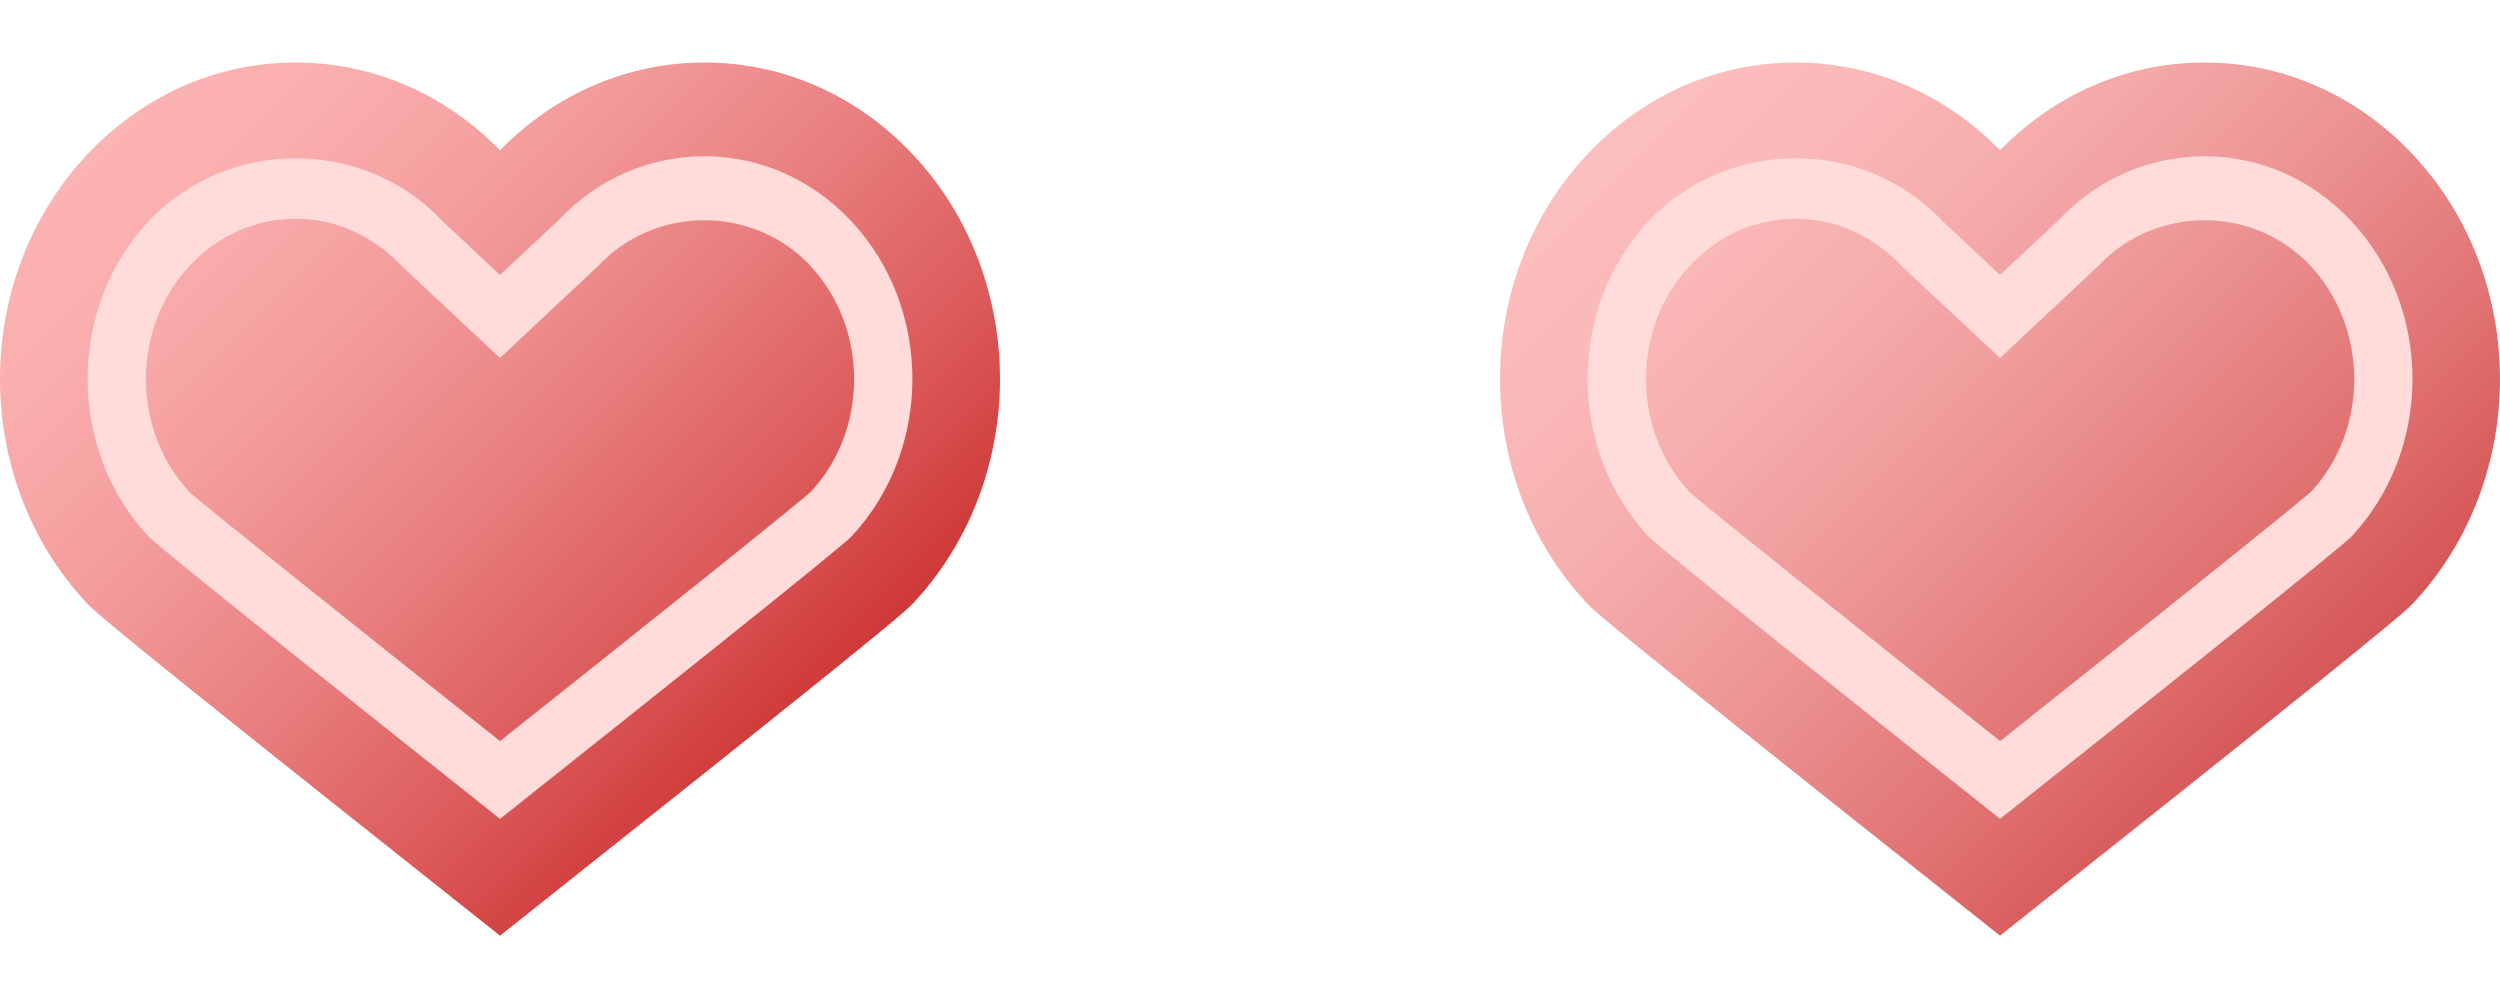
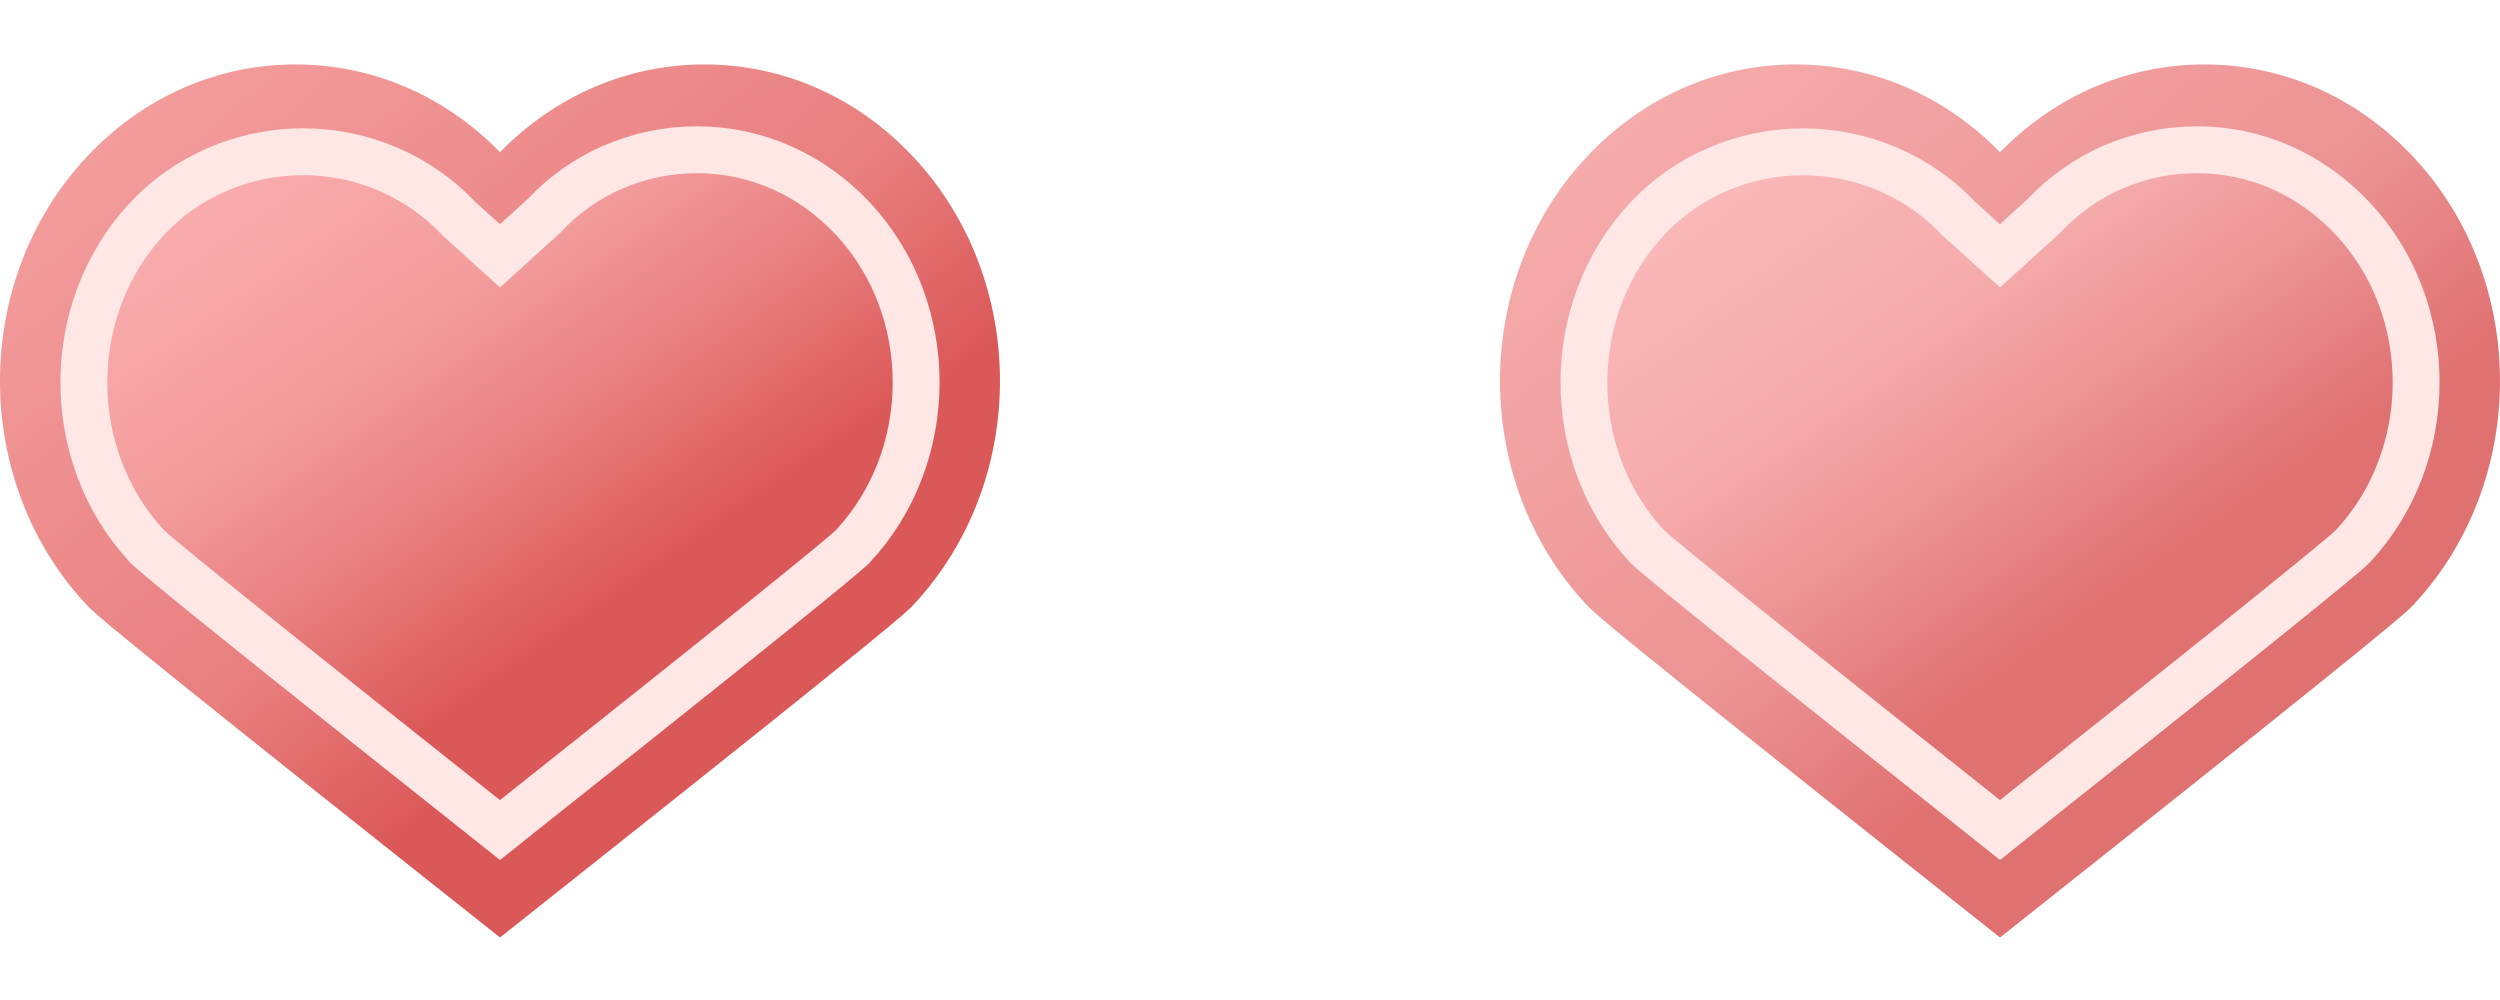
<svg xmlns="http://www.w3.org/2000/svg" version="1.1" id="Layer_1" x="0px" y="0px" width="40px" height="16px" viewBox="0 0 40 16" enable-background="new 0 0 40 16" xml:space="preserve">
-   <g id="Heart_1">
-     <g>
-       <linearGradient id="SVGID_1_" gradientUnits="userSpaceOnUse" x1="362.9" y1="1194.992" x2="373.099" y2="1205.191" gradientTransform="matrix(1 0 0 1 -360 -1194.029)">
-         <stop offset="0" style="stop-color:#FCB3B3" />
-         <stop offset="0.147" style="stop-color:#FAADAD" />
-         <stop offset="0.346" style="stop-color:#F39C9C" />
-         <stop offset="0.576" style="stop-color:#E97F7F" />
-         <stop offset="0.825" style="stop-color:#DB5858" />
-         <stop offset="1" style="stop-color:#CF3838" />
-       </linearGradient>
-       <path fill="url(#SVGID_1_)" d="M6.887,14.087c-5.23-4.149-5.389-4.319-5.505-4.444c-1.843-1.975-1.843-5.187,0.002-7.159    C2.277,1.527,3.466,1,4.729,1C5.958,1,7.115,1.498,8,2.404C8.887,1.498,10.043,1,11.271,1c1.263,0,2.451,0.526,3.345,1.483    c1.845,1.974,1.845,5.186,0,7.162c-0.116,0.123-0.274,0.293-5.503,4.441L8,14.971L6.887,14.087z" />
-       <path fill="#FFDBD9" d="M8,13.102L7.722,12.88c-1.547-1.228-5.165-4.104-5.348-4.299c-1.297-1.39-1.297-3.649,0.001-5.039    c1.258-1.345,3.449-1.347,4.71,0L8,4.399l0.938-0.878C9.545,2.871,10.381,2.5,11.271,2.5c0.889,0,1.725,0.371,2.354,1.043    c1.298,1.39,1.298,3.649,0,5.039c-0.182,0.195-3.8,3.07-5.347,4.299L8,13.102z M4.729,3.5c-0.64,0-1.241,0.268-1.694,0.751    c-0.934,0.999-0.934,2.625,0,3.625C3.23,8.059,6.013,10.279,8,11.857c1.986-1.578,4.771-3.798,4.975-3.992    c0.923-0.989,0.923-2.615-0.011-3.614c-0.905-0.969-2.483-0.969-3.388,0L8,5.728L6.446,4.274C5.971,3.767,5.369,3.5,4.729,3.5z" />
-     </g>
+   <linearGradient id="SVGID_1_" gradientUnits="userSpaceOnUse" x1="93.48" y1="-94.709" x2="102.506" y2="-105.466" gradientTransform="matrix(1 0 0 -1 -90 -94)">
+     <stop offset="0" style="stop-color:#F39C9C" />
+     <stop offset="0.576" style="stop-color:#E97F7F" />
+     <stop offset="0.825" style="stop-color:#DB5858" />
+   </linearGradient>
+   <path fill="url(#SVGID_1_)" d="M14.616,2.514c-0.894-0.957-2.082-1.483-3.345-1.483c-1.229,0-2.384,0.498-3.271,1.404  C7.115,1.529,5.958,1.031,4.729,1.031c-1.263,0-2.452,0.527-3.345,1.483c-1.845,1.973-1.845,5.185-0.002,7.16  c0.116,0.125,0.275,0.295,5.505,4.443L8,15l1.113-0.883c5.229-4.148,5.387-4.318,5.503-4.441C16.461,7.7,16.461,4.488,14.616,2.514z  " />
+   <g>
+     <linearGradient id="SVGID_2_" gradientUnits="userSpaceOnUse" x1="94.871" y1="-95.648" x2="101.366" y2="-104.923" gradientTransform="matrix(1 0 0 -1 -90 -94)">
+       <stop offset="0" style="stop-color:#FAADAD" />
+       <stop offset="0.346" style="stop-color:#F39C9C" />
+       <stop offset="0.576" style="stop-color:#E97F7F" />
+       <stop offset="0.825" style="stop-color:#DB5858" />
+     </linearGradient>
+     <path fill="url(#SVGID_2_)" d="M13.645,3.496c-0.666-0.709-1.55-1.101-2.49-1.101c-0.943,0-1.824,0.384-2.453,1.06L8,4.093   L7.341,3.496c-0.637-0.68-1.545-1.069-2.493-1.069c-0.948,0-1.856,0.389-2.493,1.07c-1.351,1.444-1.351,3.796,0,5.245   C2.41,8.801,2.713,9.085,7.46,12.852L8,13.281l0.539-0.43c4.75-3.771,5.045-4.05,5.106-4.111   C14.995,7.294,14.995,4.941,13.645,3.496z" />
  </g>
-   <g id="Heart_2">
-     <g>
-       <linearGradient id="SVGID_2_" gradientUnits="userSpaceOnUse" x1="386.901" y1="1194.993" x2="397.101" y2="1205.192" gradientTransform="matrix(1 0 0 1 -360 -1194.029)">
-         <stop offset="0" style="stop-color:#FCBEBE" />
-         <stop offset="0.147" style="stop-color:#FBB9B9" />
-         <stop offset="0.346" style="stop-color:#F5ABAB" />
-         <stop offset="0.576" style="stop-color:#EC9292" />
-         <stop offset="0.825" style="stop-color:#E07171" />
-         <stop offset="1" style="stop-color:#D65656" />
-       </linearGradient>
-       <path fill="url(#SVGID_2_)" d="M30.887,14.087c-5.229-4.149-5.389-4.319-5.505-4.444c-1.843-1.975-1.843-5.187,0.002-7.159    C26.277,1.527,27.466,1,28.729,1C29.958,1,31.115,1.498,32,2.404C32.887,1.498,34.043,1,35.271,1c1.263,0,2.451,0.526,3.345,1.483    c1.845,1.974,1.845,5.186,0,7.162c-0.116,0.123-0.274,0.293-5.503,4.441L32,14.971L30.887,14.087z" />
-       <path fill="#FFDBD9" d="M32,13.102l-0.277-0.222c-1.548-1.228-5.166-4.104-5.349-4.299c-1.297-1.39-1.297-3.649,0.001-5.039    c1.258-1.345,3.449-1.347,4.71,0L32,4.399l0.938-0.878c0.607-0.65,1.443-1.021,2.334-1.021c0.89,0,1.726,0.371,2.354,1.043    c1.298,1.39,1.298,3.649,0,5.039c-0.183,0.195-3.8,3.07-5.349,4.299L32,13.102z M28.729,3.5c-0.64,0-1.24,0.268-1.692,0.751    c-0.935,0.999-0.935,2.625,0,3.625c0.194,0.183,2.979,2.403,4.965,3.981c1.985-1.578,4.771-3.798,4.976-3.992    C37.9,6.876,37.9,5.25,36.965,4.251c-0.904-0.969-2.482-0.969-3.388,0L32,5.728l-1.555-1.454C29.971,3.767,29.369,3.5,28.729,3.5z    " />
-     </g>
-   </g>
+   <path fill="none" stroke="#FFE7E6" stroke-width="0.75" stroke-miterlimit="10" d="M7.46,12.852C2.713,9.085,2.41,8.801,2.355,8.743  c-1.351-1.449-1.351-3.801,0-5.245c0.636-0.681,1.545-1.07,2.493-1.07c0.948,0,1.855,0.389,2.493,1.069L8,4.093l0.702-0.637  c0.629-0.676,1.509-1.06,2.452-1.06c0.941,0,1.825,0.392,2.491,1.101c1.351,1.445,1.351,3.798,0,5.244  c-0.06,0.062-0.356,0.341-5.106,4.11L8,13.281L7.46,12.852z" />
+   <linearGradient id="SVGID_3_" gradientUnits="userSpaceOnUse" x1="117.48" y1="-94.706" x2="126.506" y2="-105.464" gradientTransform="matrix(1 0 0 -1 -90 -94)">
+     <stop offset="0" style="stop-color:#F5ABAB" />
+     <stop offset="0.576" style="stop-color:#EC9292" />
+     <stop offset="0.825" style="stop-color:#E07171" />
+   </linearGradient>
+   <path fill="url(#SVGID_3_)" d="M38.616,2.514c-0.894-0.957-2.082-1.483-3.345-1.483c-1.229,0-2.385,0.498-3.271,1.404  c-0.884-0.906-2.042-1.404-3.271-1.404c-1.263,0-2.451,0.527-3.345,1.483c-1.845,1.973-1.845,5.185-0.002,7.16  c0.116,0.125,0.276,0.295,5.505,4.443L32,15l1.113-0.883c5.229-4.148,5.387-4.318,5.503-4.441C40.461,7.7,40.461,4.488,38.616,2.514  z" />
+   <linearGradient id="SVGID_4_" gradientUnits="userSpaceOnUse" x1="118.87" y1="-95.648" x2="125.366" y2="-104.925" gradientTransform="matrix(1 0 0 -1 -90 -94)">
+     <stop offset="0" style="stop-color:#FBB9B9" />
+     <stop offset="0.346" style="stop-color:#F5ABAB" />
+     <stop offset="0.576" style="stop-color:#EC9292" />
+     <stop offset="0.825" style="stop-color:#E07171" />
+   </linearGradient>
+   <path fill="url(#SVGID_4_)" d="M37.645,3.496c-0.664-0.709-1.549-1.101-2.487-1.101c-0.944,0-1.824,0.384-2.455,1.06L32,4.093  l-0.66-0.597c-0.637-0.68-1.544-1.069-2.492-1.069c-0.947,0-1.856,0.389-2.492,1.07c-1.351,1.444-1.351,3.796,0,5.245  c0.058,0.059,0.359,0.343,5.105,4.109L32,13.281l0.539-0.43c4.75-3.771,5.047-4.05,5.105-4.111  C38.996,7.294,38.996,4.941,37.645,3.496z" />
+   <path fill="none" stroke="#FFE7E6" stroke-width="0.75" stroke-miterlimit="10" d="M31.461,12.852  c-4.746-3.767-5.049-4.051-5.105-4.108c-1.351-1.449-1.351-3.801,0-5.245c0.636-0.681,1.545-1.07,2.492-1.07  c0.948,0,1.855,0.389,2.492,1.069L32,4.093l0.701-0.637c0.631-0.676,1.511-1.06,2.455-1.06c0.939,0,1.822,0.392,2.488,1.101  c1.352,1.445,1.352,3.798,0,5.244c-0.06,0.062-0.355,0.341-5.105,4.11L32,13.281L31.461,12.852z" />
</svg>
